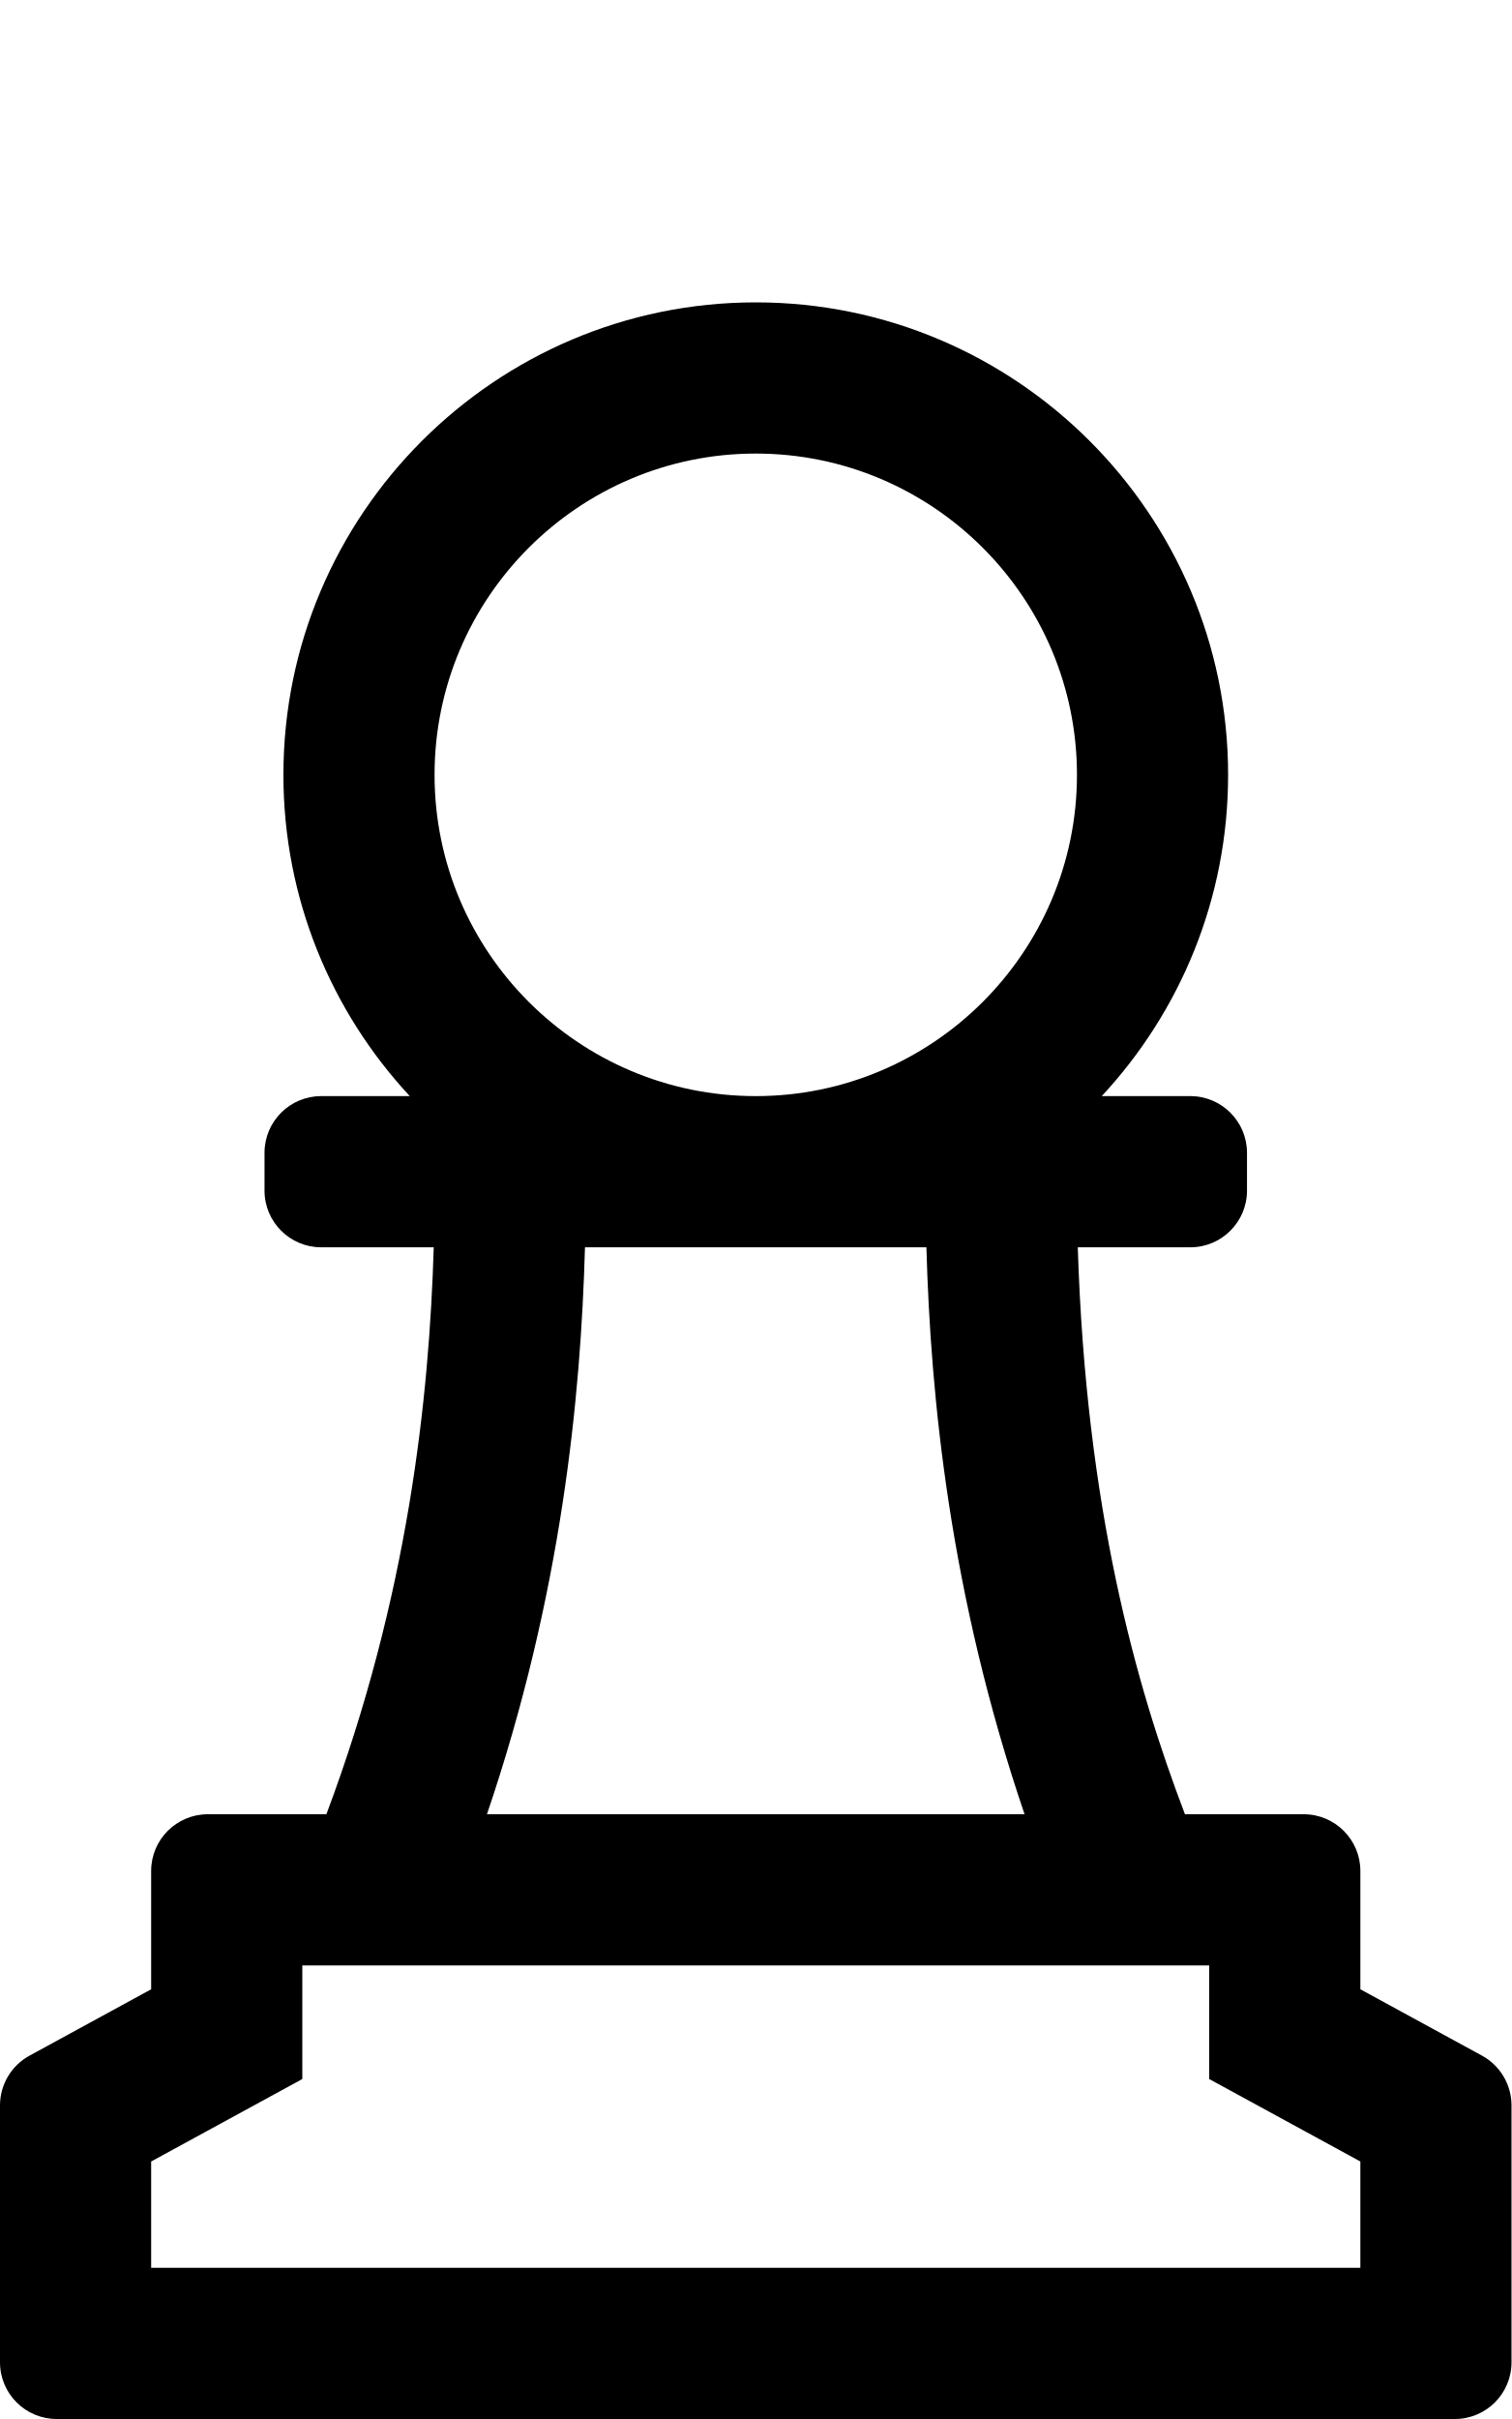
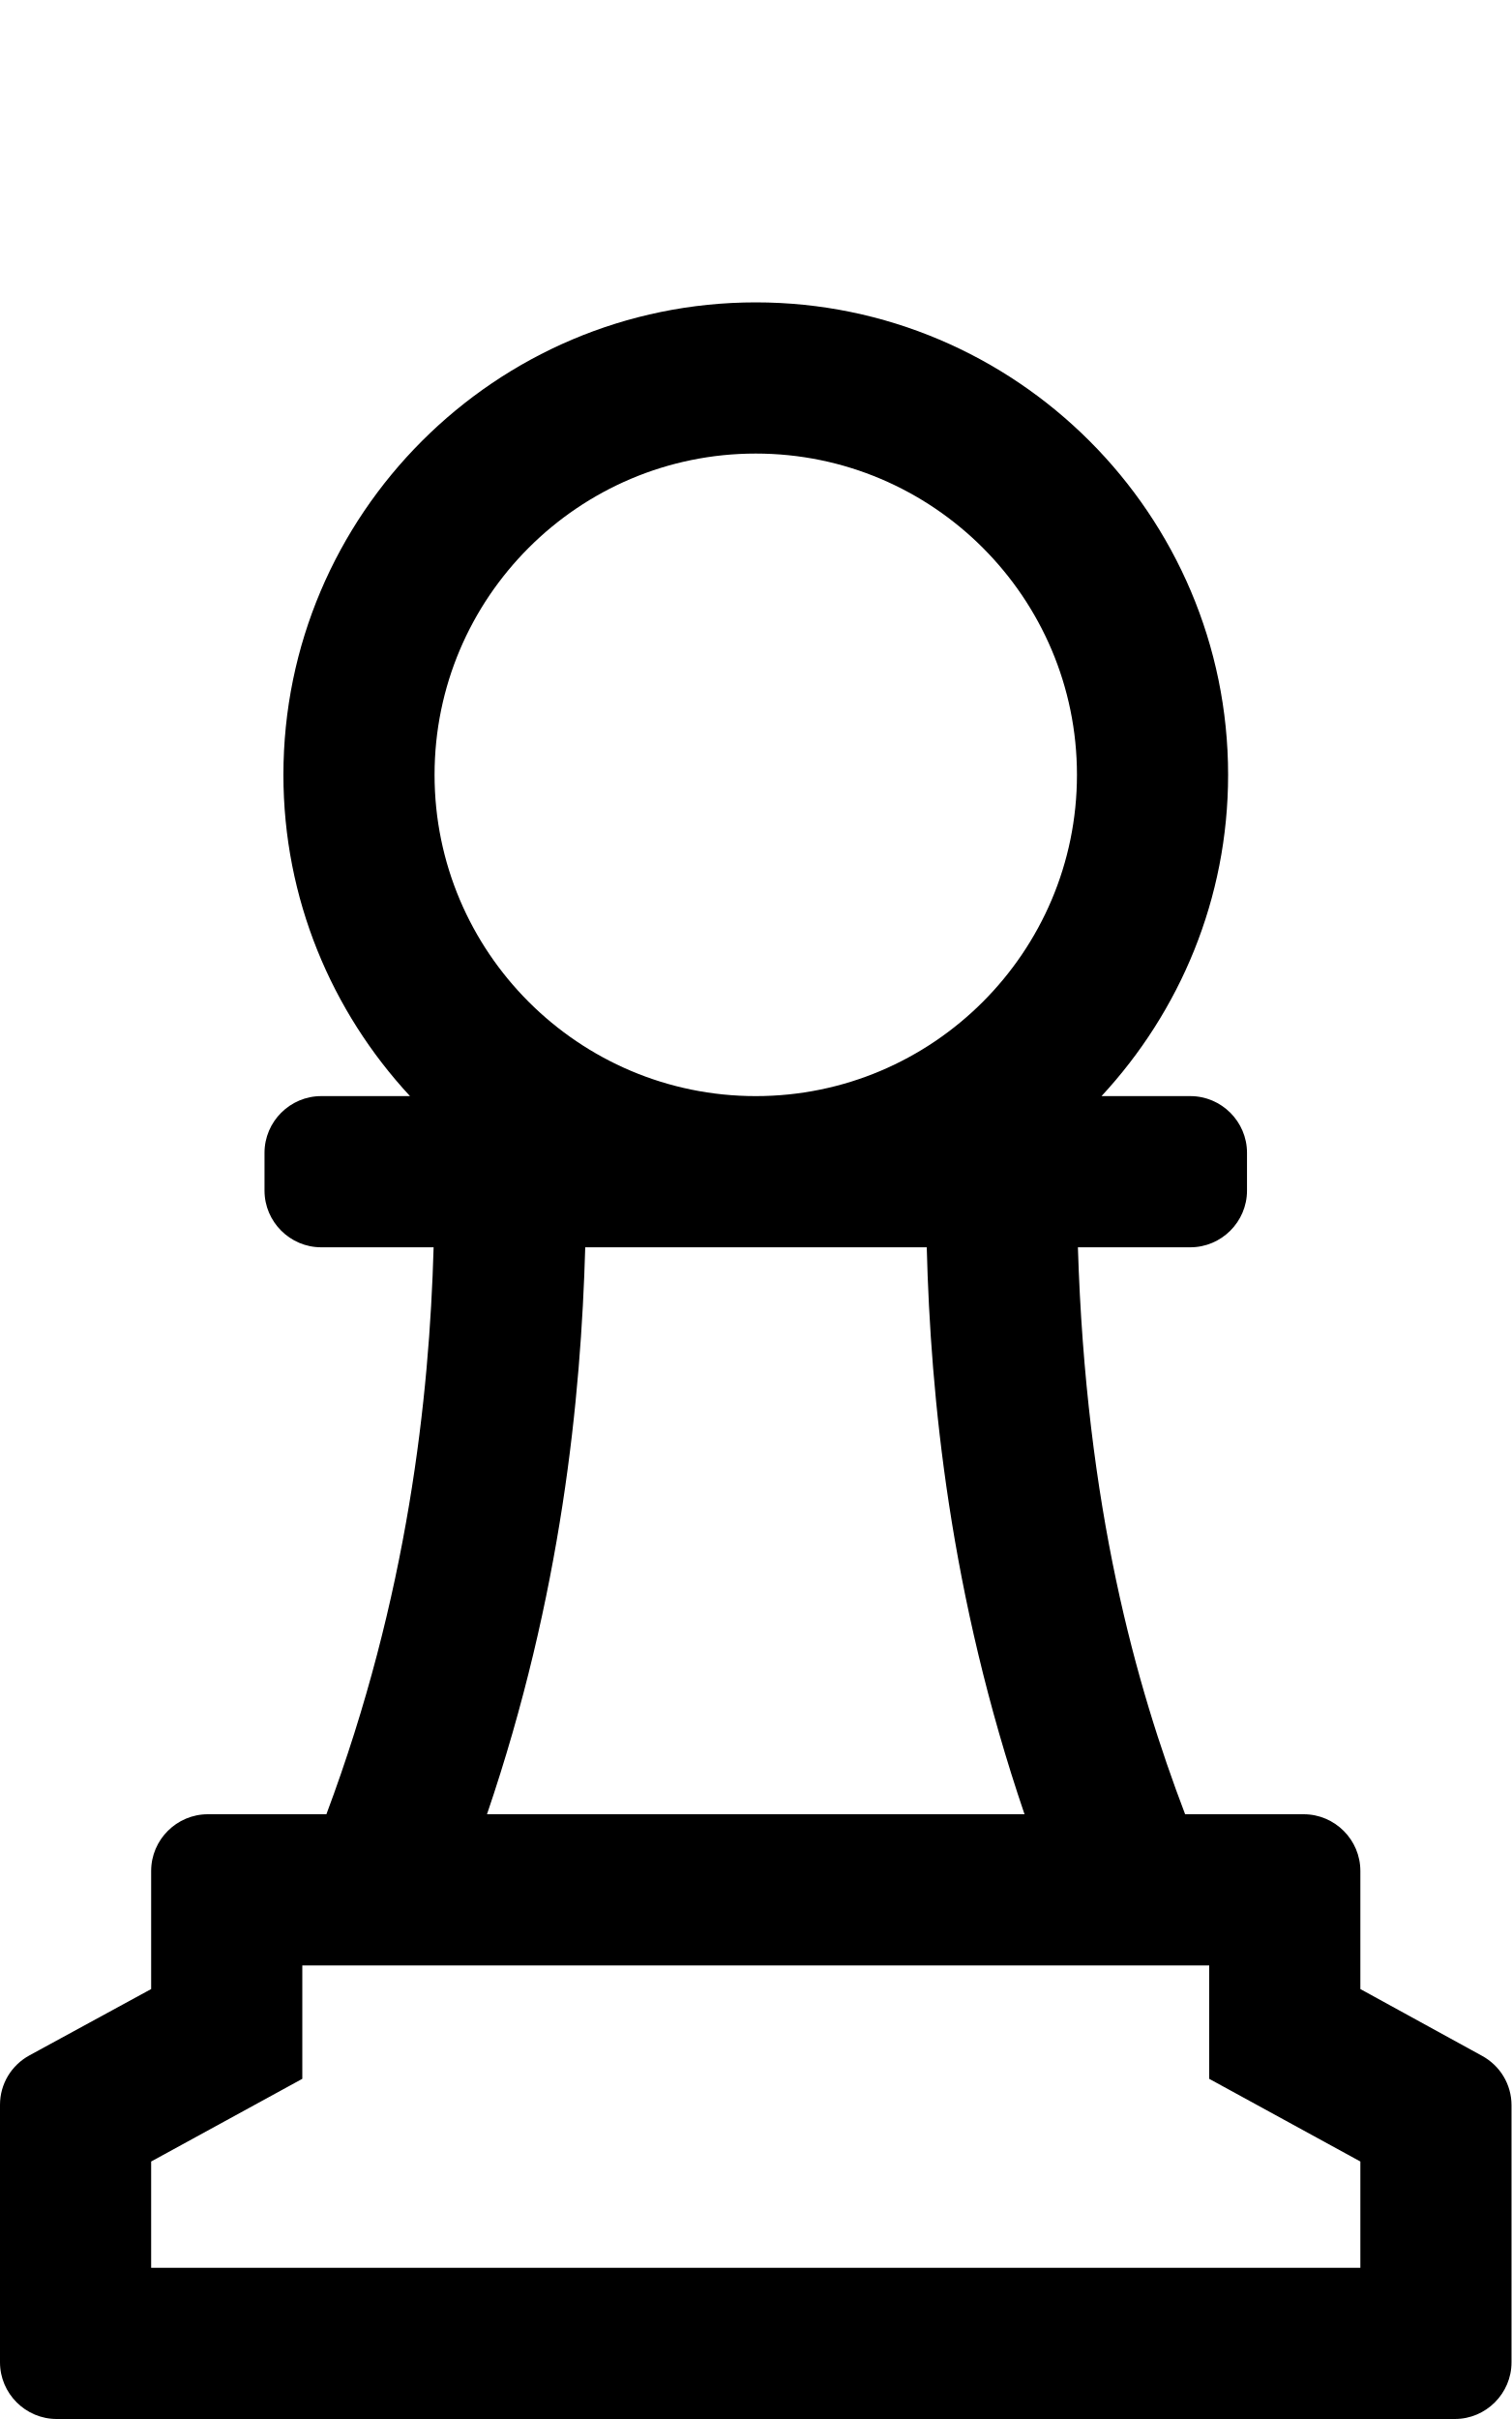
<svg xmlns="http://www.w3.org/2000/svg" viewBox="0 0 320 512">
-   <path d="M288 421.048V396c0-6.627-5.373-12-12-12h-25.135c-10.427-27.343-20.958-64.825-22.691-120H252c6.627 0 12-5.373 12-12v-8c0-6.627-5.373-12-12-12h-18.751C249.838 214.143 260 190.238 260 164c0-55.141-44.859-100-100-100S60 108.859 60 164c0 26.238 10.162 50.143 26.751 68H68c-6.627 0-12 5.373-12 12v8c0 6.627 5.373 12 12 12h23.824c-.943 31.67-5.367 73.804-22.726 120H44c-6.627 0-12 5.373-12 12v25.048L6.254 435.091A12 12 0 0 0 0 445.626V500c0 6.627 5.373 12 12 12h295.999c6.627 0 12-5.372 12-12l.001-54.374c0-4.391-2.399-8.432-6.254-10.535L288 421.048zM160 96c37.495 0 68 30.505 68 68s-30.505 68-68 68-68-30.505-68-68 30.505-68 68-68zm-36.157 168h72.284c.879 31.739 4.977 73.552 20.78 120H103.091c15.783-46.415 19.876-88.242 20.752-120zm164.156 216H32v-22.502l32-17.454V416h192v24.044l32 17.454-.001 22.502z" />
+   <path d="M313.7 435.1L288 421v-25c0-6.6-5.4-12-12-12h-25.1c-10.4-27.3-21-64.8-22.7-120H252c6.6 0 12-5.4 12-12v-8c0-6.6-5.4-12-12-12h-18.8c16.6-17.9 26.8-41.8 26.8-68 0-55.1-44.9-100-100-100S60 108.9 60 164c0 26.2 10.2 50.1 26.8 68H68c-6.6 0-12 5.4-12 12v8c0 6.6 5.4 12 12 12h23.8c-.9 31.7-5.4 73.8-22.7 120H44c-6.6 0-12 5.4-12 12v25L6.3 435c-3.9 2.1-6.3 6.1-6.3 10.5V500c0 6.6 5.4 12 12 12h296c6.6 0 12-5.4 12-12v-54.4c0-4.4-2.4-8.4-6.3-10.5zM160 96c37.5 0 68 30.5 68 68s-30.5 68-68 68-68-30.5-68-68 30.5-68 68-68zm56.9 288H103.1c15.8-46.4 19.9-88.2 20.8-120h72.3c.8 31.7 4.9 73.6 20.7 120zm71.1 96H32v-22.5L64 440v-24h192v24l32 17.5z" />
</svg>
